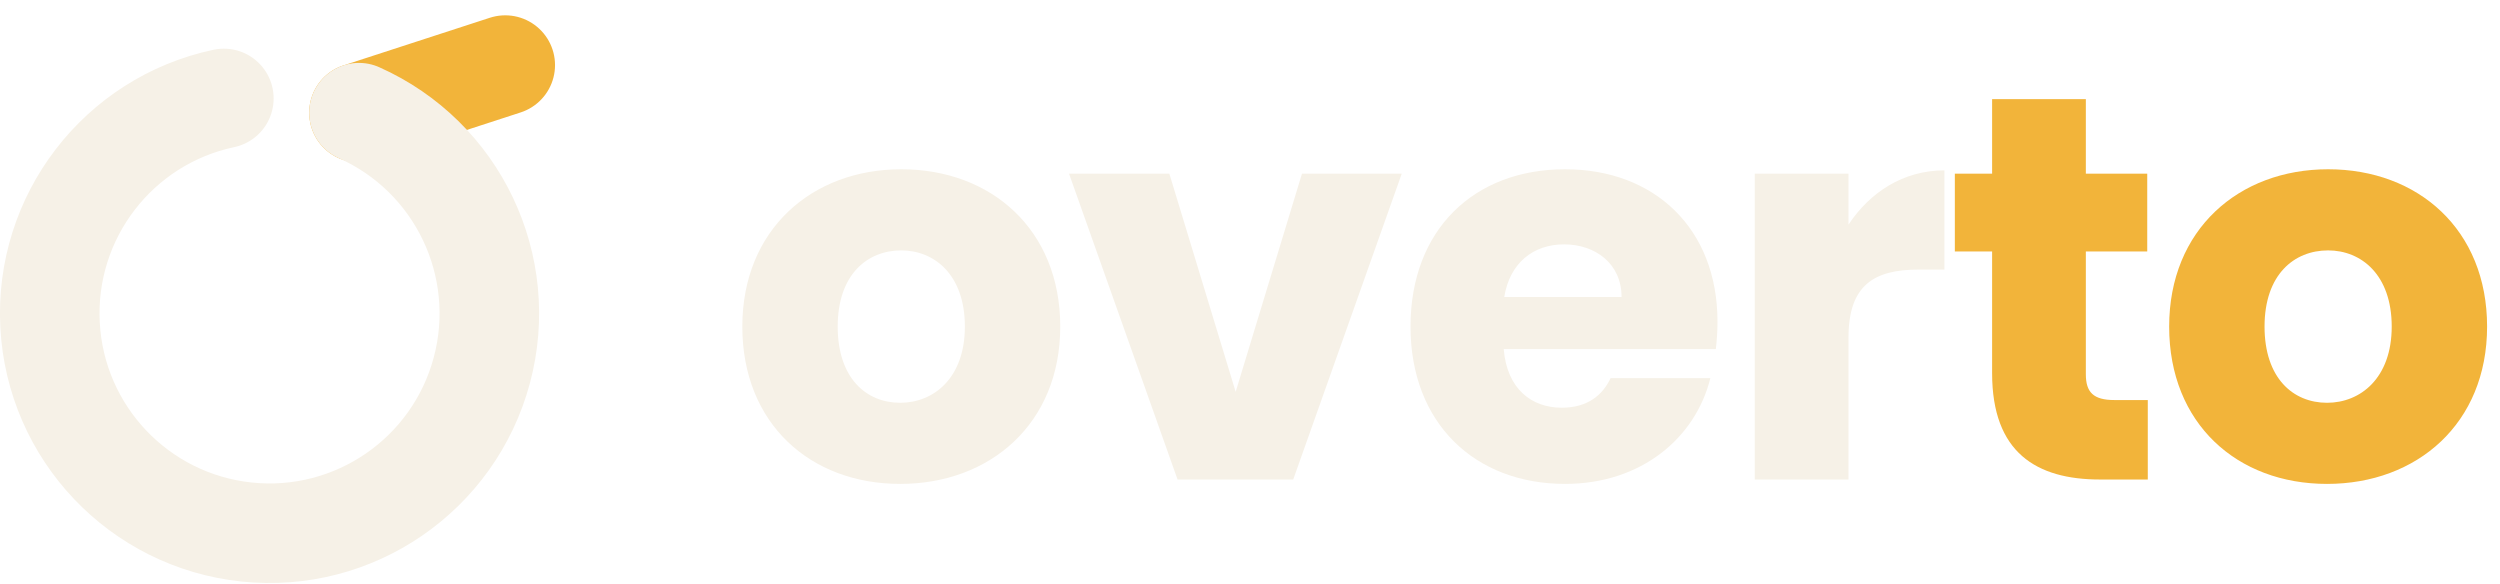
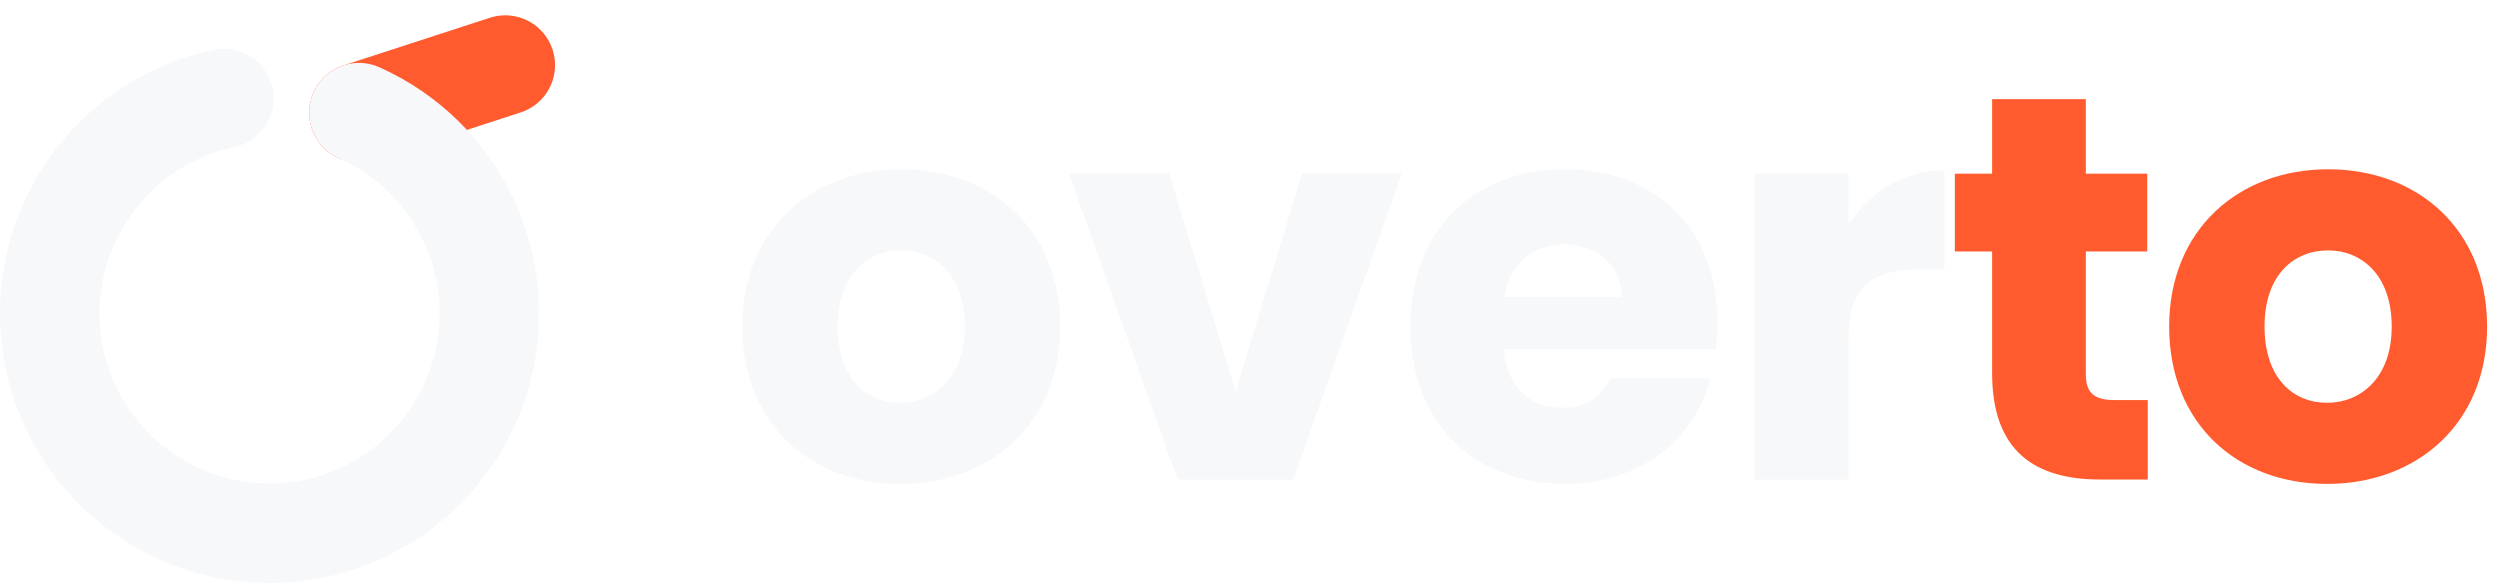
<svg xmlns="http://www.w3.org/2000/svg" viewBox="0 0 386.74 90.19" role="img">
  <g transform="translate(41.70 48.49)">
-     <path d="M13.83 -31.06 L36.46 -38.42" fill="none" stroke="#F2B43A" stroke-width="15.40" stroke-linecap="round" />
-     <path d="M-7.07 -33.26 A34.00 34.00 0 1 0 13.83 -31.06" fill="none" stroke="#F6F1E7" stroke-width="15.40" stroke-linecap="round" />
+     <path d="M13.83 -31.06 L36.46 -38.42" fill="none" stroke="#FF5B2E" stroke-width="15.40" stroke-linecap="round" />
+     <path d="M-7.07 -33.26 A34.00 34.00 0 1 0 13.83 -31.06" fill="none" stroke="#F7F8FA" stroke-width="15.40" stroke-linecap="round" />
  </g>
  <g transform="translate(112.46 74.18) scale(0.84797)">
-     <path d="M60.80 -27.90 C60.80 -45.60 48.20 -56.60 31.80 -56.60 C15.50 -56.60 2.80 -45.60 2.80 -27.90 C2.80 -10.20 15.20 0.80 31.60 0.80 C48.00 0.80 60.80 -10.20 60.80 -27.90 Z M20.20 -27.90 C20.20 -37.40 25.60 -41.80 31.80 -41.80 C37.80 -41.80 43.40 -37.40 43.40 -27.90 C43.40 -18.50 37.70 -14.00 31.60 -14.00 C25.40 -14.00 20.20 -18.50 20.20 -27.90 Z M62.40 -55.80 L82.20 0.00 L103.30 0.00 L123.10 -55.80 L104.90 -55.80 L92.80 -16.00 L80.70 -55.80 Z M152.70 -42.90 C158.40 -42.90 163.20 -39.40 163.20 -33.30 L141.80 -33.30 C142.80 -39.50 147.10 -42.90 152.70 -42.90 Z M179.40 -18.50 L161.20 -18.50 C159.80 -15.50 157.10 -13.10 152.30 -13.10 C146.80 -13.10 142.30 -16.50 141.70 -23.80 L180.40 -23.80 C180.60 -25.50 180.70 -27.20 180.70 -28.80 C180.70 -45.80 169.20 -56.60 152.90 -56.60 C136.30 -56.60 124.70 -45.60 124.70 -27.90 C124.70 -10.20 136.50 0.80 152.90 0.80 C166.80 0.80 176.70 -7.60 179.40 -18.50 Z M204.60 -25.90 C204.60 -35.50 209.30 -38.30 217.40 -38.30 L222.10 -38.30 L222.10 -56.40 C214.60 -56.40 208.50 -52.40 204.60 -46.50 L204.60 -55.80 L187.50 -55.80 L187.50 0.00 L204.60 0.00 Z " fill="#F6F1E7" />
-     <path d="M230.80 -19.40 C230.80 -4.90 238.90 0.00 250.50 0.00 L259.20 0.00 L259.20 -14.50 L253.10 -14.50 C249.30 -14.50 247.90 -15.90 247.90 -19.20 L247.90 -41.60 L259.10 -41.60 L259.10 -55.80 L247.90 -55.80 L247.90 -69.40 L230.80 -69.40 L230.80 -55.80 L224.00 -55.80 L224.00 -41.60 L230.80 -41.60 Z M321.10 -27.90 C321.10 -45.60 308.50 -56.60 292.10 -56.60 C275.80 -56.60 263.10 -45.60 263.10 -27.90 C263.10 -10.20 275.50 0.80 291.90 0.80 C308.30 0.80 321.10 -10.20 321.10 -27.90 Z M280.50 -27.90 C280.50 -37.40 285.90 -41.80 292.10 -41.80 C298.10 -41.80 303.70 -37.40 303.70 -27.90 C303.70 -18.50 298.00 -14.00 291.90 -14.00 C285.70 -14.00 280.50 -18.50 280.50 -27.90 Z " fill="#F2B43A" />
+     <path d="M60.80 -27.90 C60.80 -45.60 48.20 -56.60 31.80 -56.60 C15.50 -56.60 2.80 -45.60 2.80 -27.90 C2.80 -10.20 15.20 0.80 31.60 0.80 C48.00 0.80 60.80 -10.20 60.80 -27.90 Z M20.20 -27.90 C20.20 -37.40 25.60 -41.80 31.80 -41.80 C37.80 -41.80 43.40 -37.40 43.40 -27.90 C43.40 -18.50 37.70 -14.00 31.60 -14.00 C25.40 -14.00 20.20 -18.50 20.20 -27.90 Z M62.40 -55.80 L82.20 0.00 L103.30 0.00 L123.10 -55.80 L104.90 -55.80 L92.80 -16.00 L80.70 -55.80 Z M152.70 -42.90 C158.40 -42.90 163.20 -39.40 163.20 -33.30 L141.80 -33.30 C142.80 -39.50 147.10 -42.90 152.70 -42.90 Z M179.40 -18.50 L161.20 -18.50 C159.80 -15.50 157.10 -13.10 152.30 -13.10 C146.80 -13.10 142.30 -16.50 141.70 -23.80 L180.40 -23.80 C180.60 -25.50 180.70 -27.20 180.70 -28.80 C180.70 -45.80 169.20 -56.60 152.90 -56.60 C136.30 -56.60 124.70 -45.60 124.70 -27.90 C124.70 -10.20 136.50 0.80 152.90 0.80 C166.80 0.80 176.70 -7.60 179.40 -18.50 Z M204.60 -25.90 C204.60 -35.50 209.30 -38.30 217.40 -38.30 L222.10 -38.30 L222.10 -56.40 C214.60 -56.40 208.50 -52.40 204.60 -46.50 L204.60 -55.80 L187.50 -55.80 L187.50 0.00 L204.60 0.00 Z " fill="#F7F8FA" />
+     <path d="M230.80 -19.40 C230.80 -4.90 238.90 0.00 250.50 0.00 L259.20 0.00 L259.20 -14.50 L253.10 -14.50 C249.30 -14.50 247.90 -15.90 247.90 -19.20 L247.90 -41.60 L259.10 -41.60 L259.10 -55.80 L247.90 -55.80 L247.90 -69.40 L230.80 -69.40 L230.80 -55.80 L224.00 -55.80 L224.00 -41.60 L230.80 -41.60 Z M321.10 -27.90 C321.10 -45.60 308.50 -56.60 292.10 -56.60 C275.80 -56.60 263.10 -45.60 263.10 -27.90 C263.10 -10.20 275.50 0.80 291.90 0.80 C308.30 0.80 321.10 -10.20 321.10 -27.90 Z M280.50 -27.90 C280.50 -37.40 285.90 -41.80 292.10 -41.80 C298.10 -41.80 303.70 -37.40 303.70 -27.90 C303.70 -18.50 298.00 -14.00 291.90 -14.00 C285.70 -14.00 280.50 -18.50 280.50 -27.90 Z " fill="#FF5B2E" />
  </g>
</svg>
